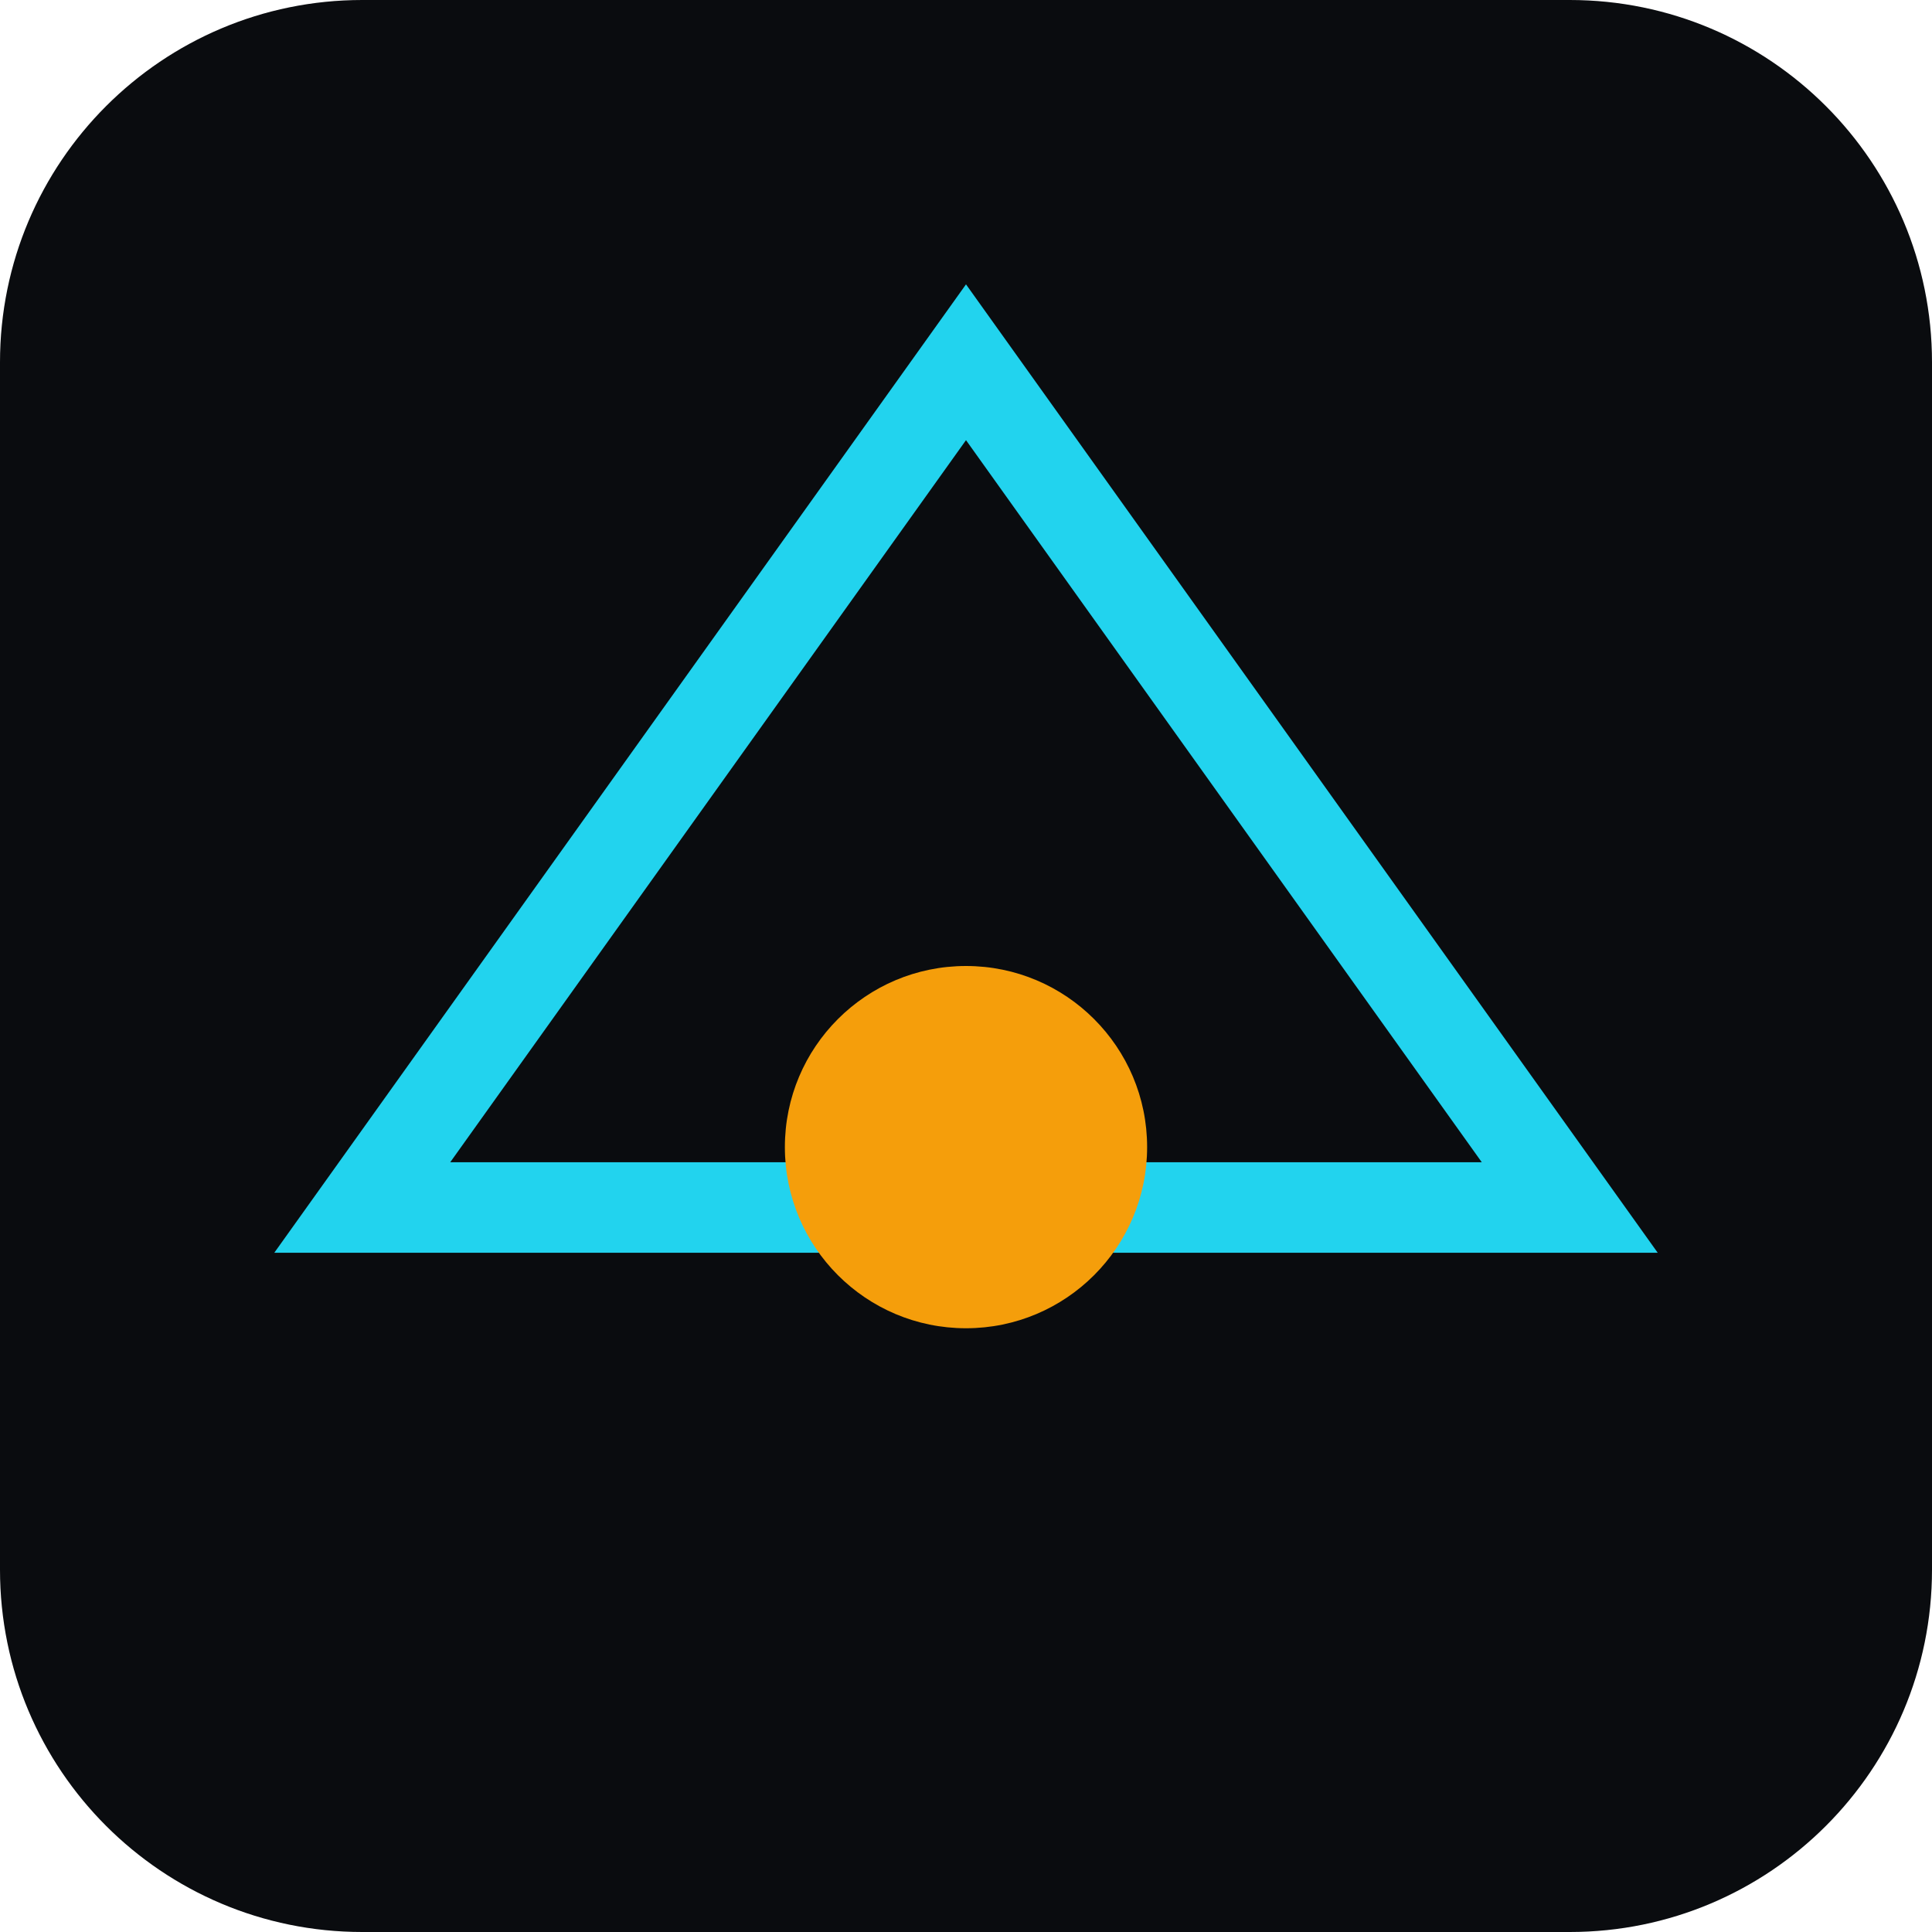
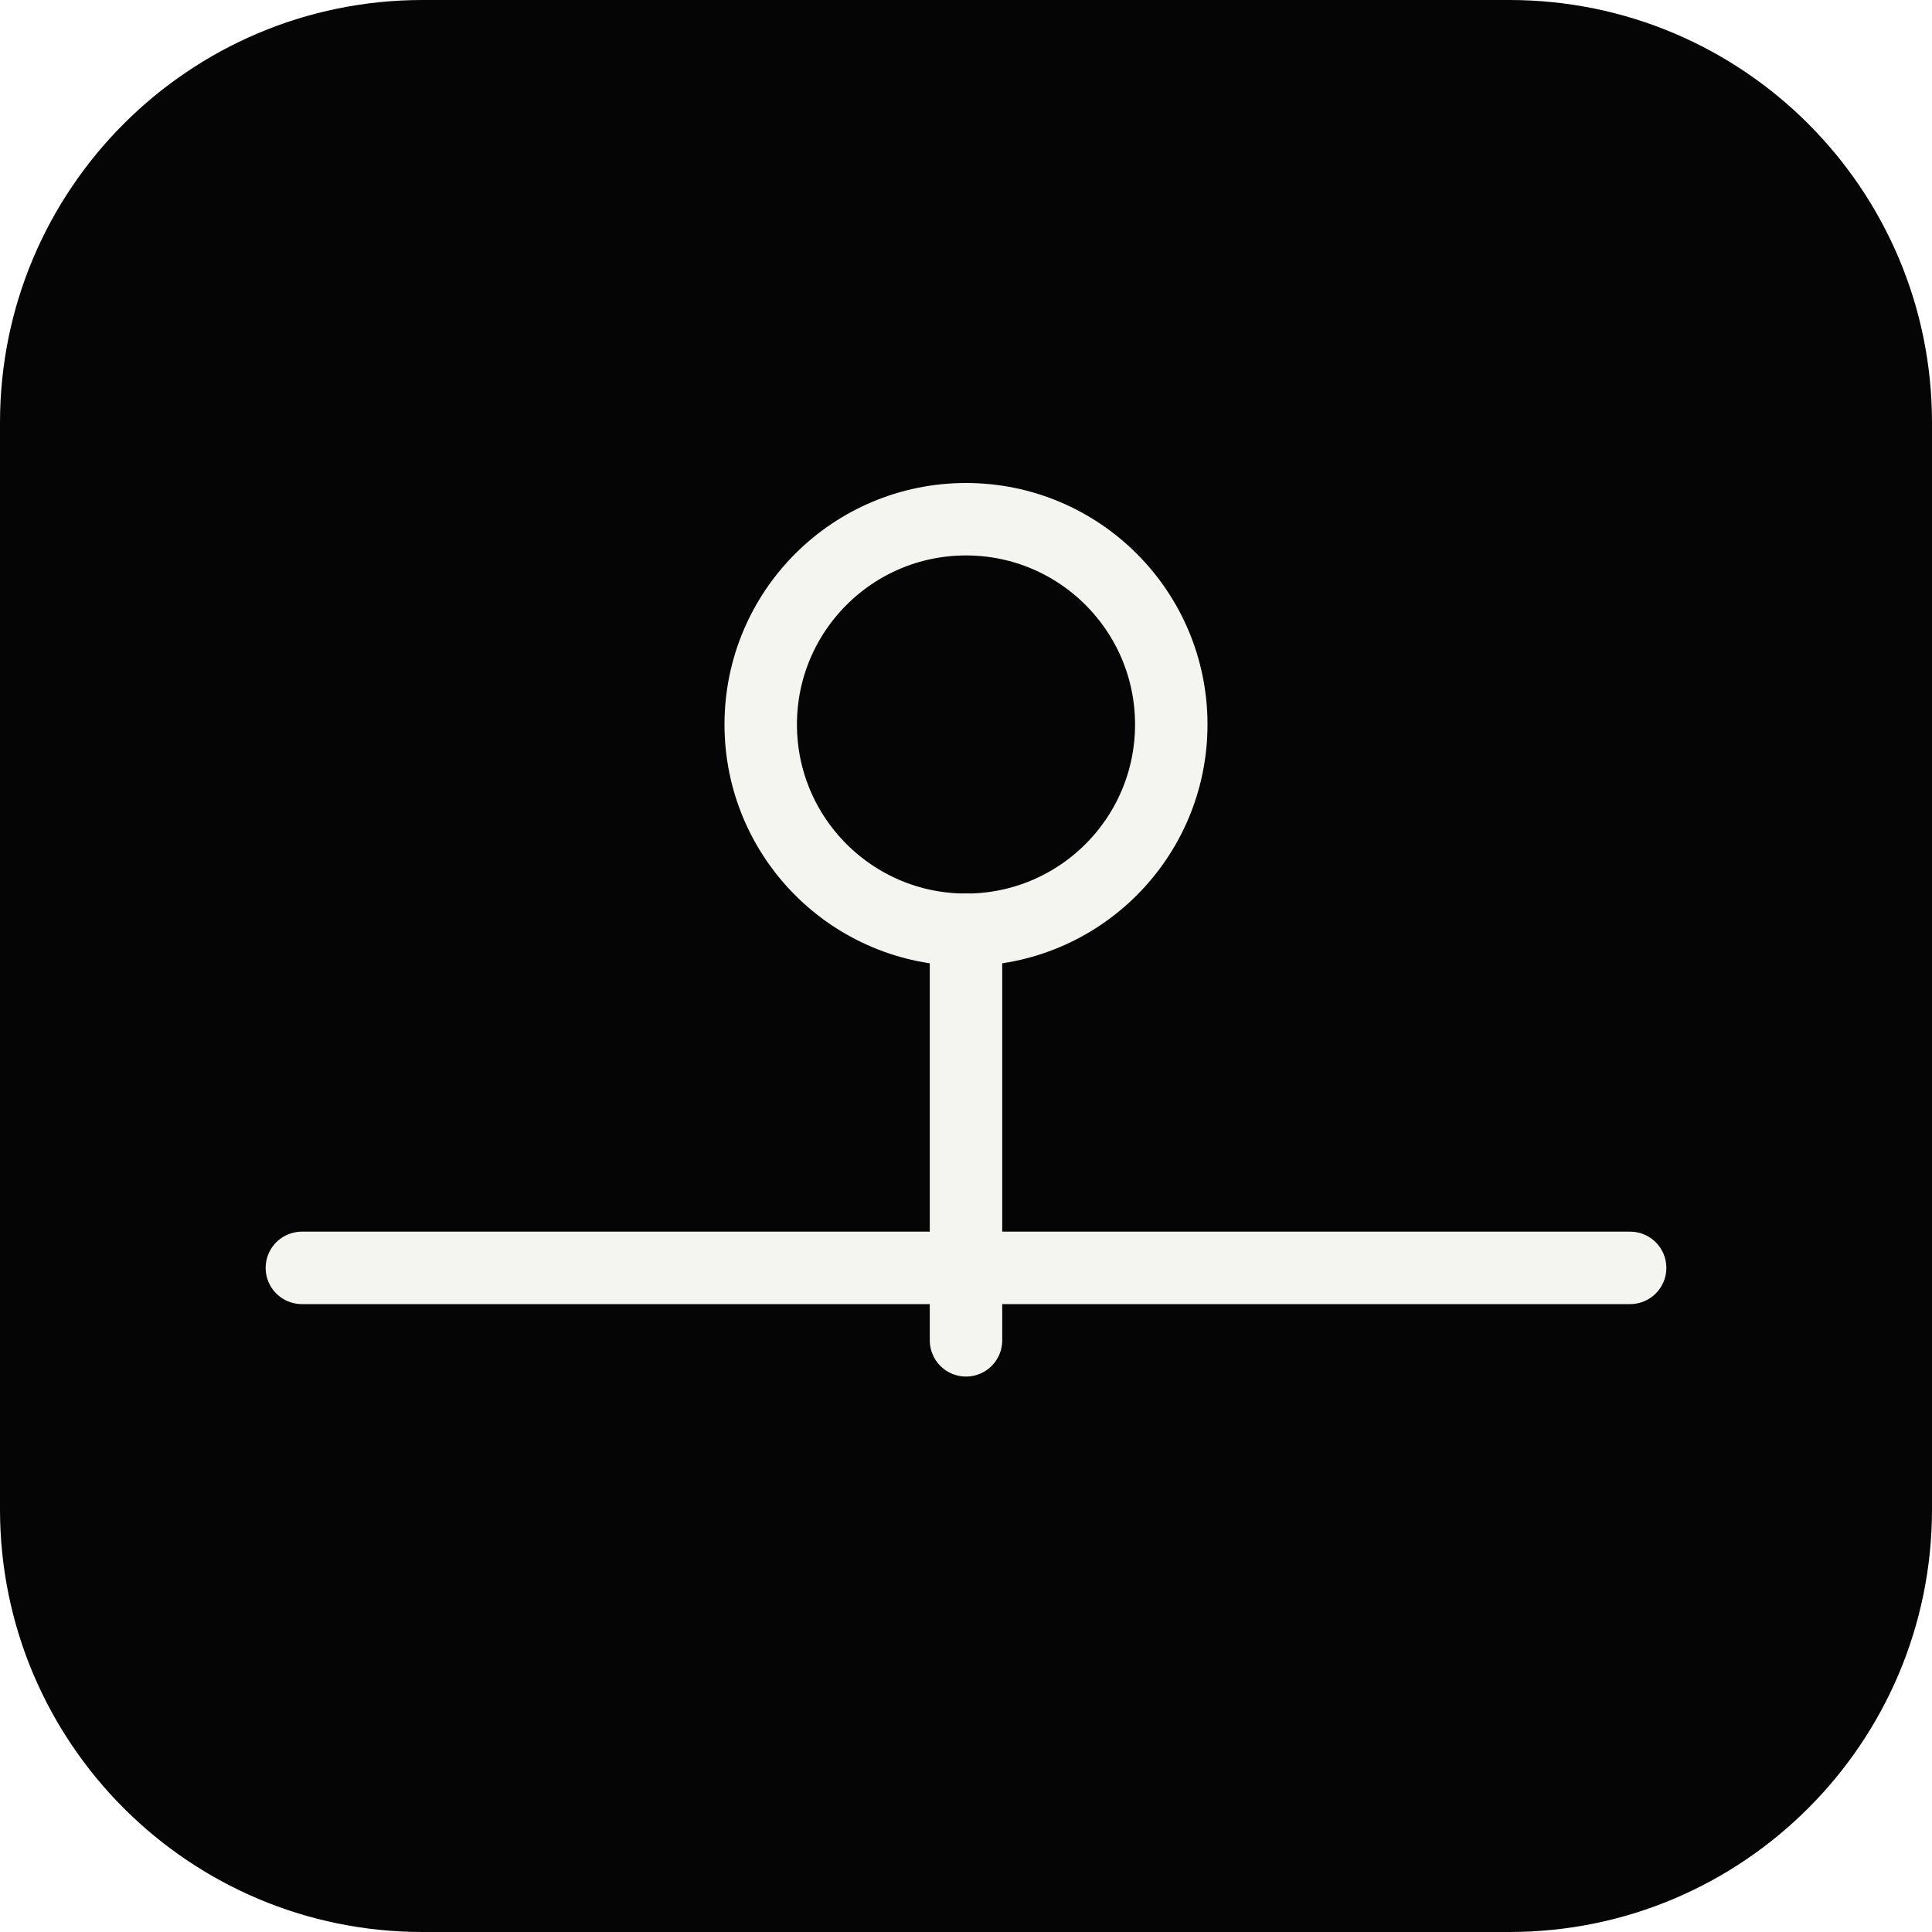
- <svg xmlns="http://www.w3.org/2000/svg" viewBox="0 0 64 64" fill="none">
-   <rect width="64" height="64" rx="12" fill="#0a0c0f" />
-   <path d="M12 40 L32 12 L52 40 Z" stroke="#22d3ee" stroke-width="3" />
-   <circle cx="32" cy="38" r="6" fill="#f59e0b" />
+ <svg xmlns="http://www.w3.org/2000/svg" viewBox="0 0 32 32">
+   <rect width="32" height="32" rx="7" fill="#050505" />
+   <path d="M5 21h22" stroke="#f4f4f1" stroke-width="1.2" stroke-linecap="round" />
+   <circle cx="16" cy="12" r="3.4" fill="none" stroke="#f4f4f1" stroke-width="1.2" />
+   <path d="M16 15.4V22.2" stroke="#f4f4f1" stroke-width="1.2" stroke-linecap="round" />
</svg>
